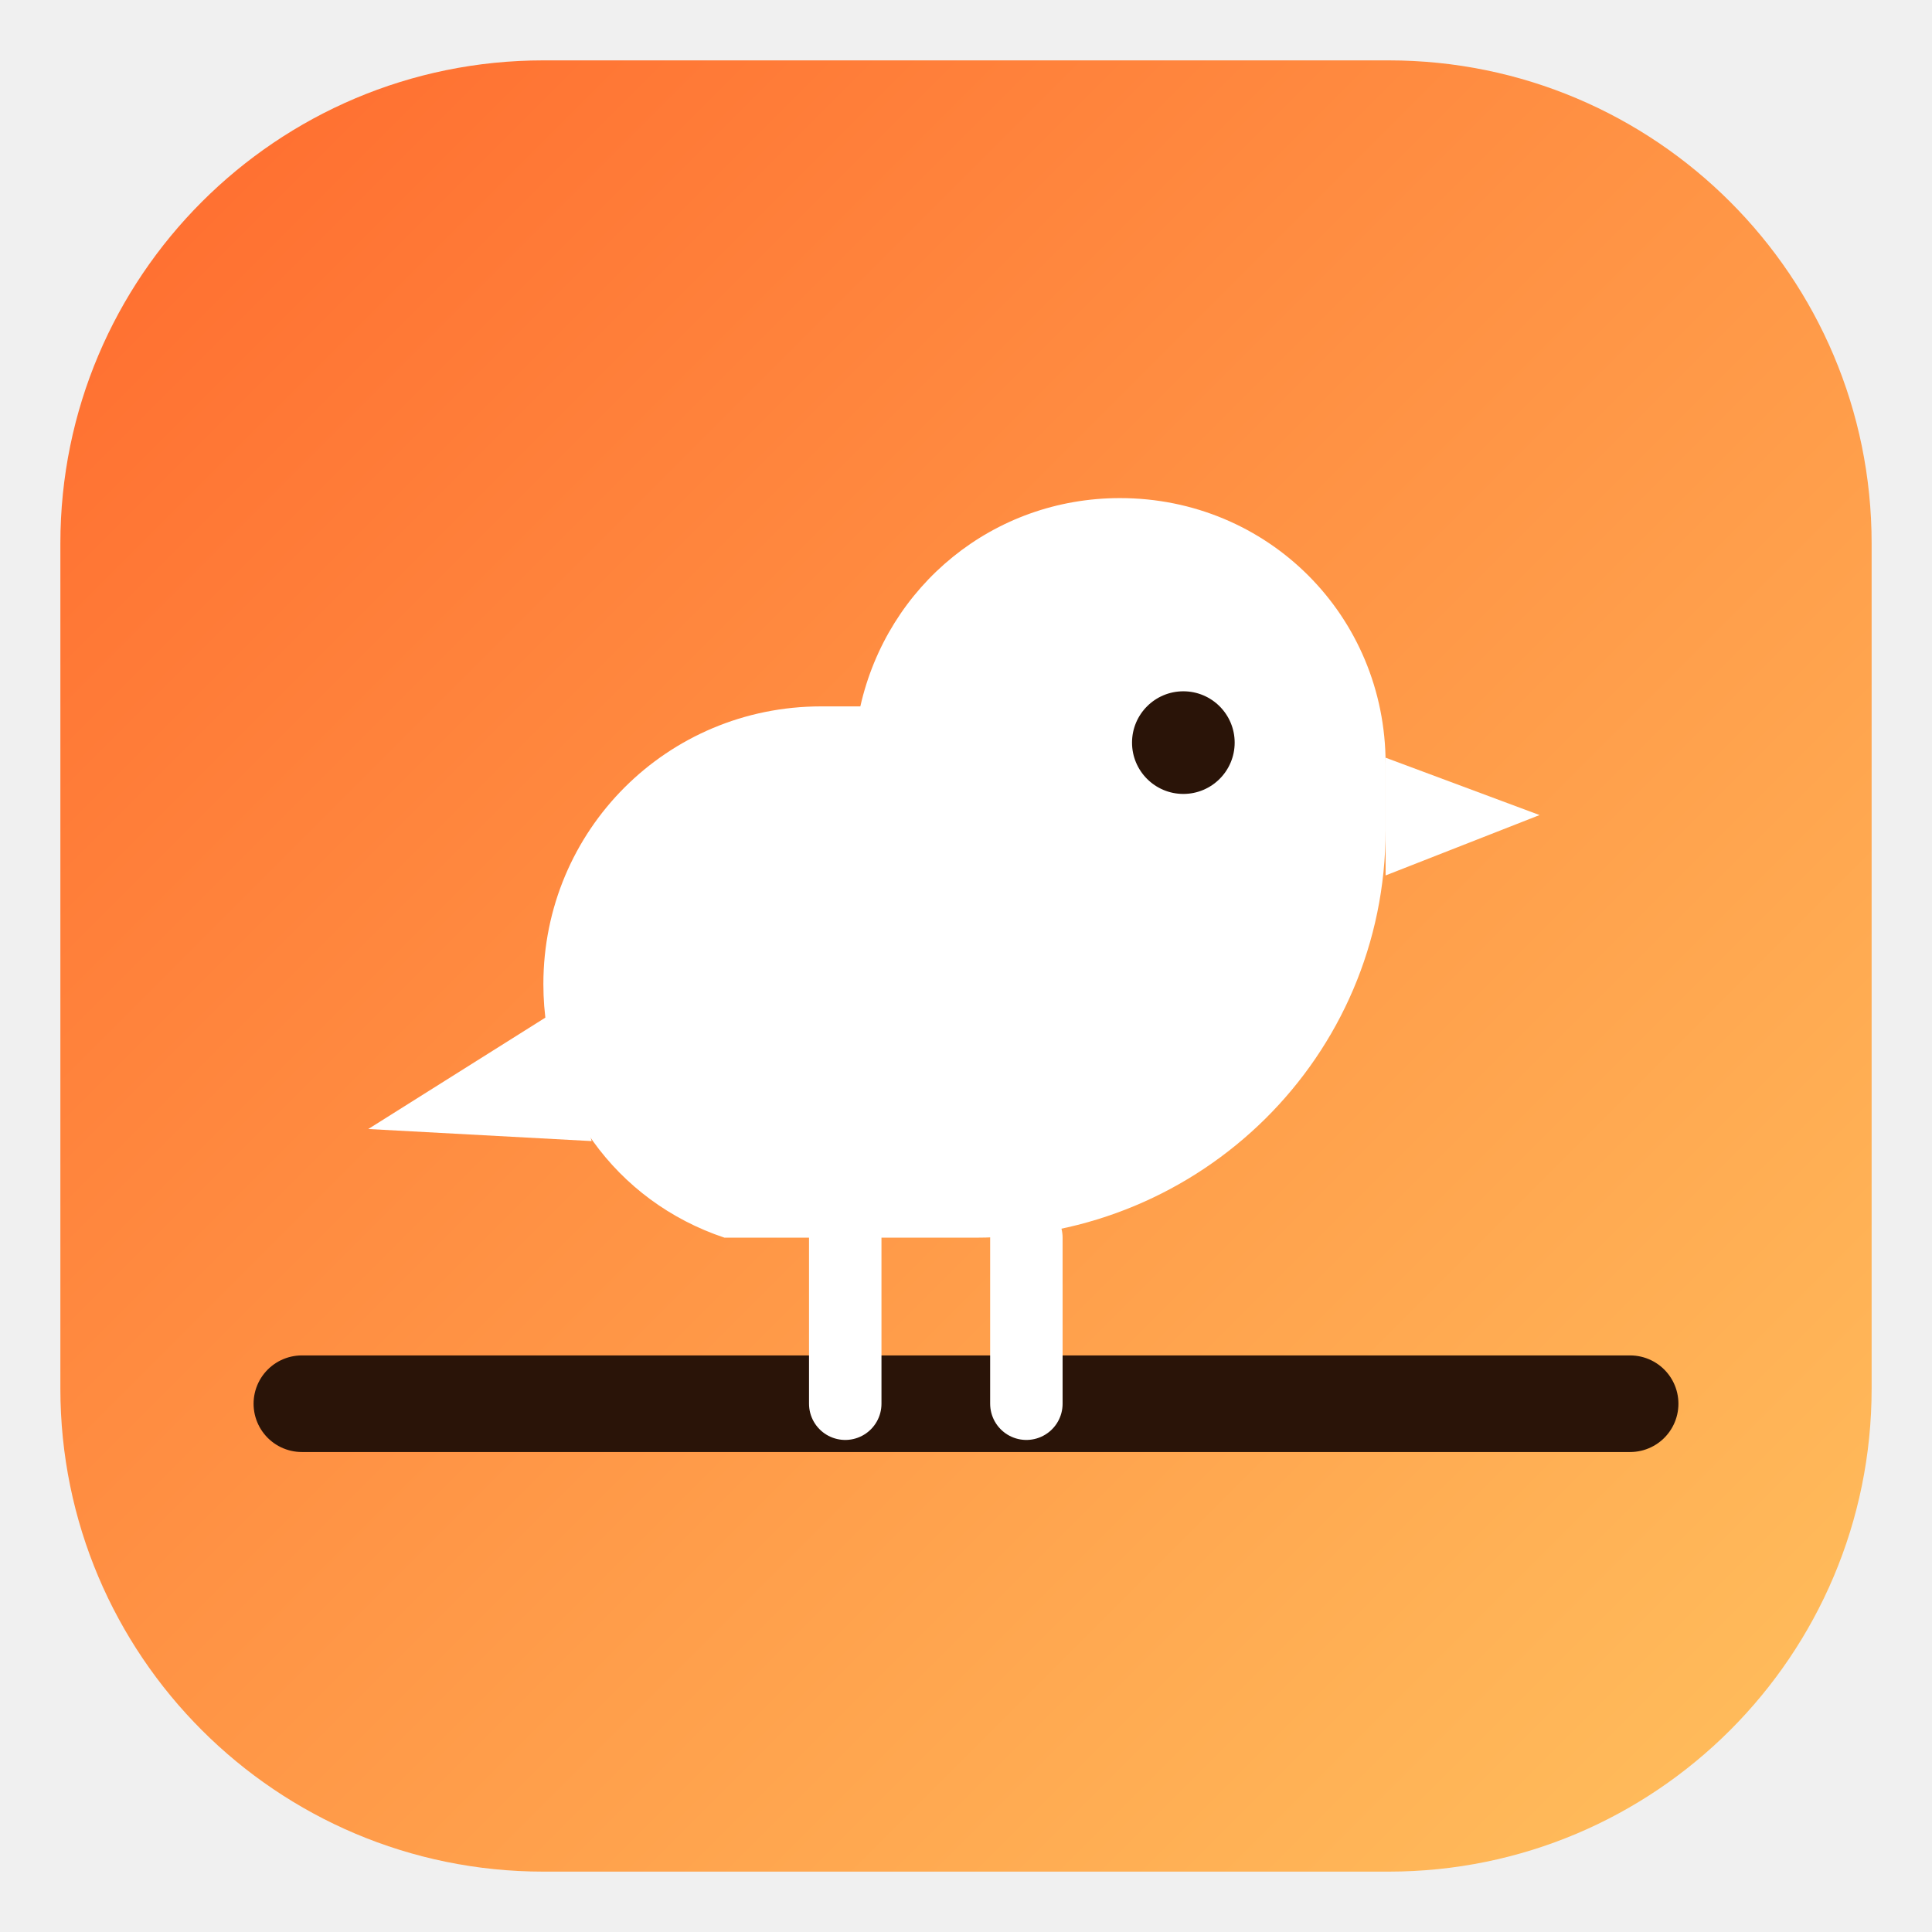
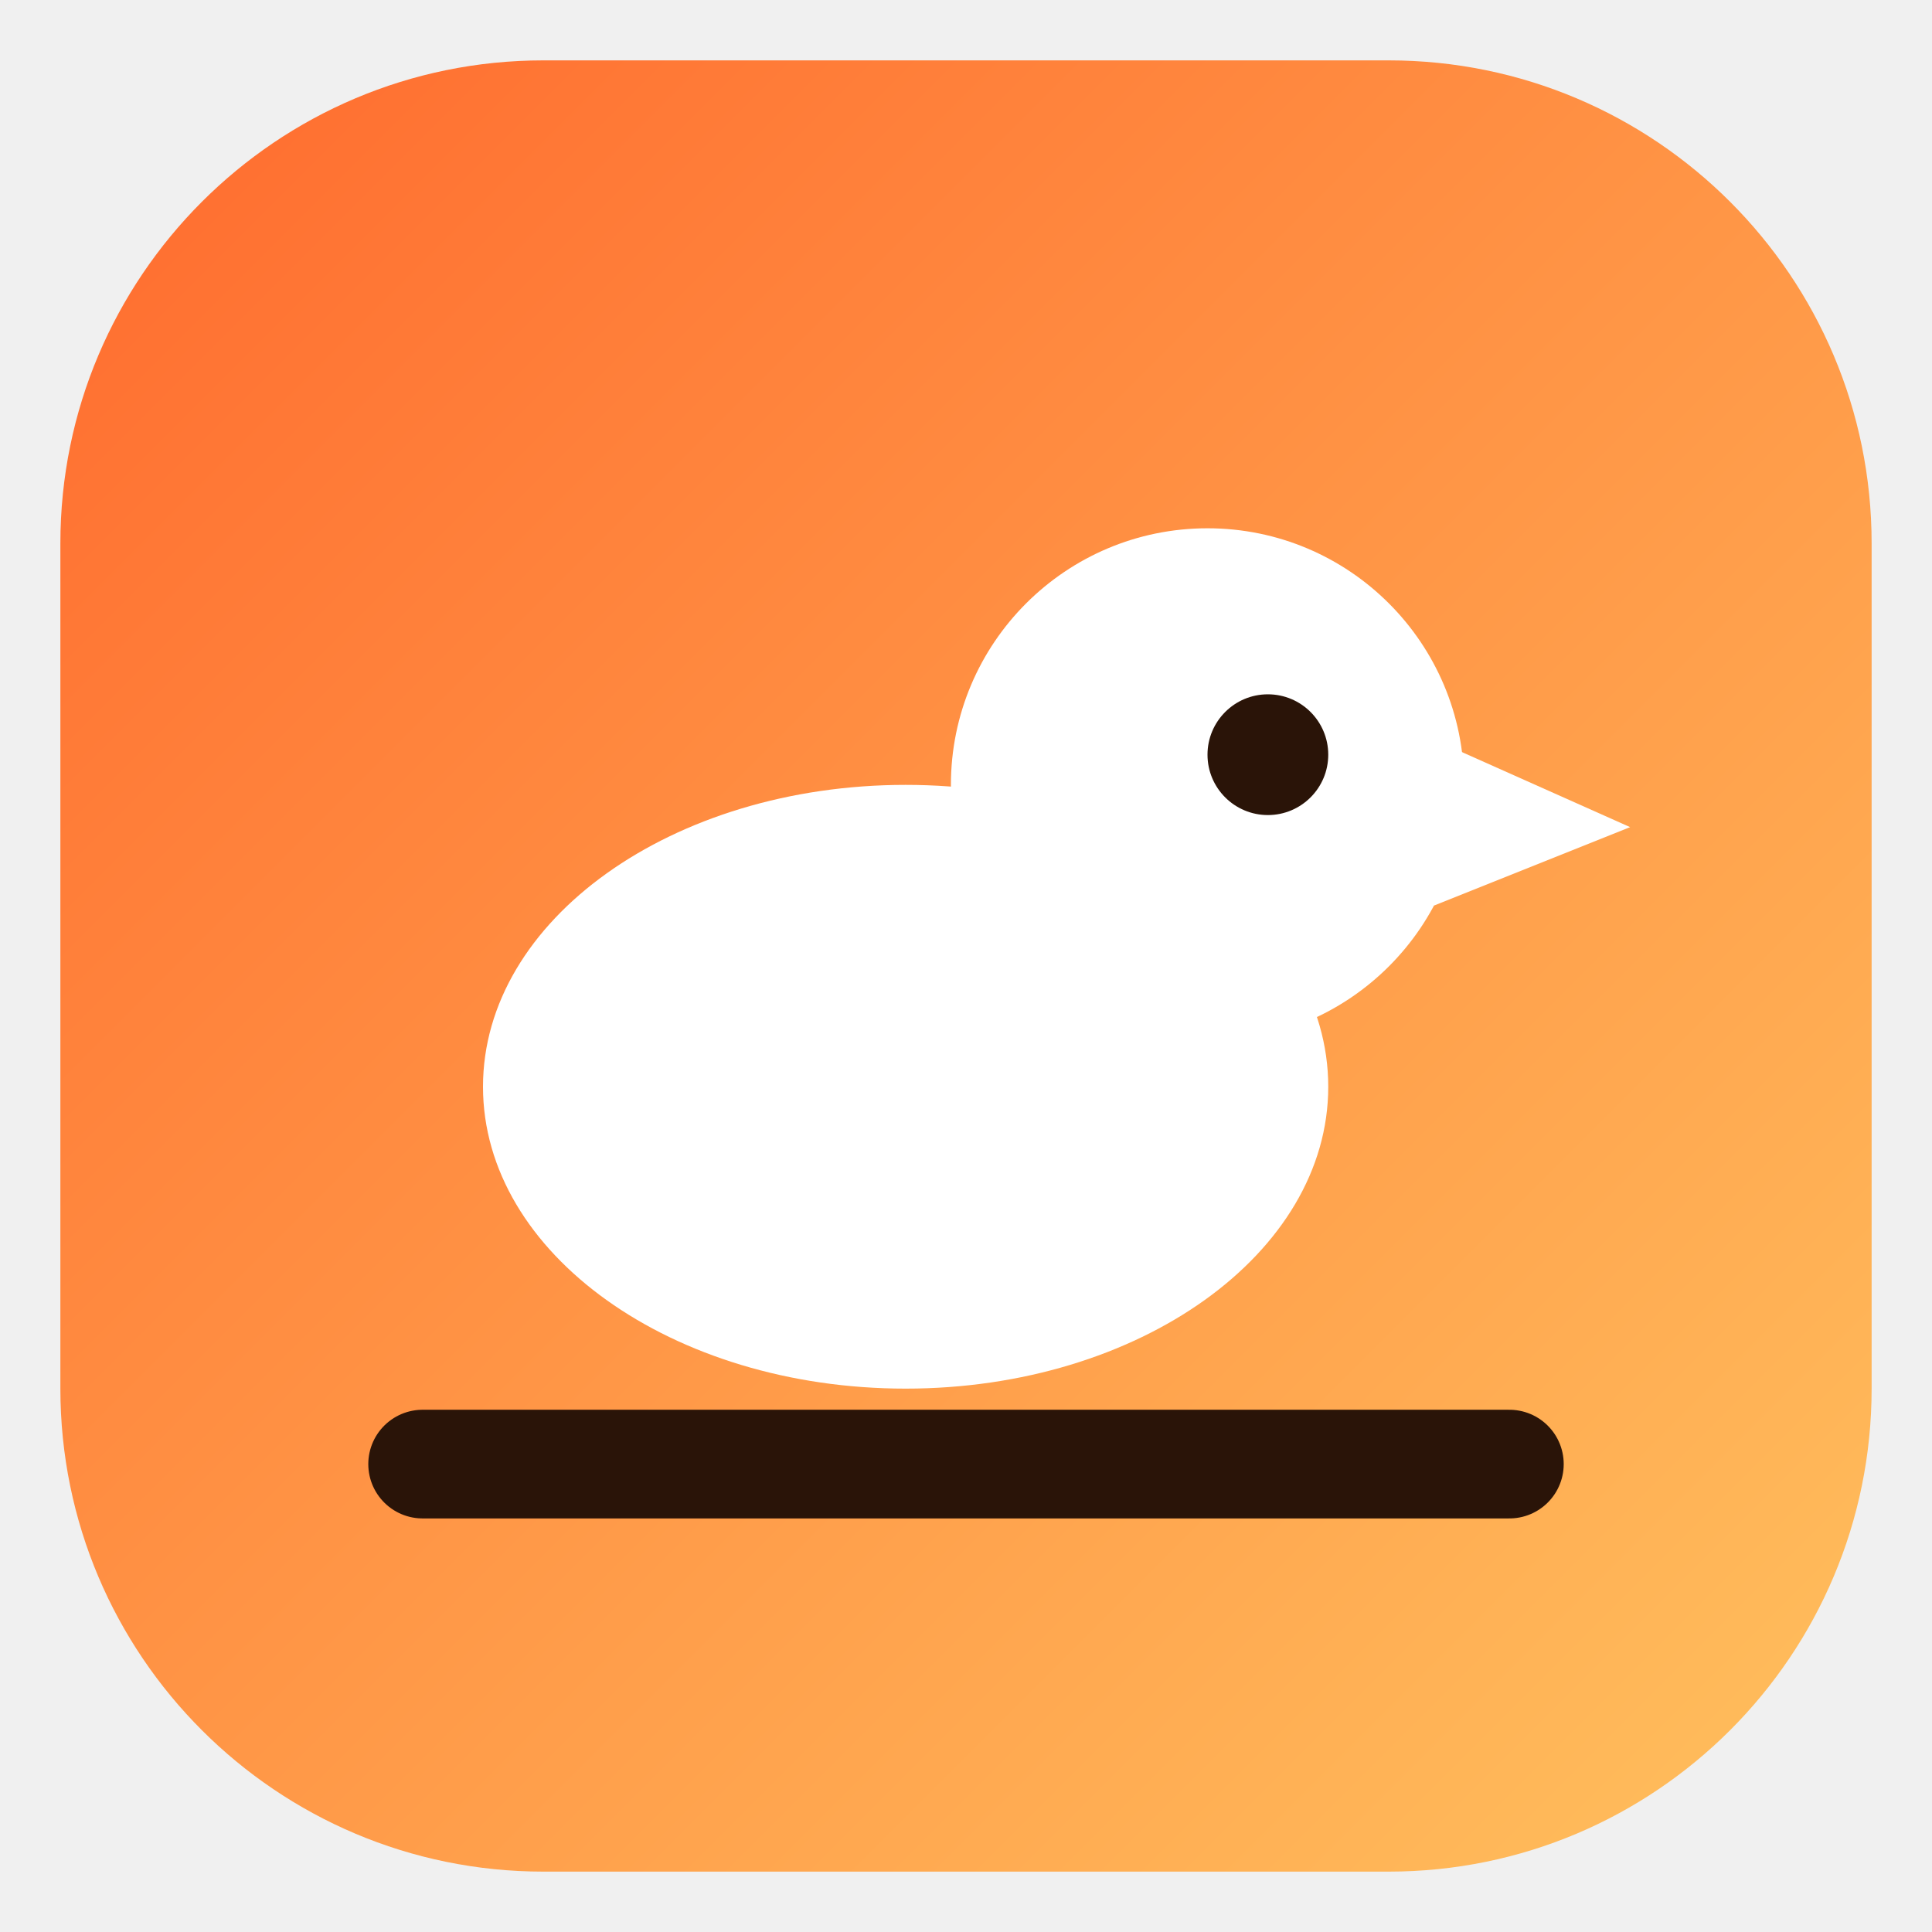
<svg xmlns="http://www.w3.org/2000/svg" viewBox="0 0 64 64" role="img" aria-label="Roost">
  <defs>
    <linearGradient id="roost-ember" x1="0" y1="0" x2="1" y2="1">
      <stop offset="0" stop-color="#FF6A2E" />
      <stop offset="1" stop-color="#FFC15E" />
    </linearGradient>
  </defs>
  <rect x="2" y="2" width="60" height="60" rx="16" fill="url(#roost-ember)" />
-   <path d="M24 41c-3.6-1.2-6-4.5-6-8.4 0-5.1 4.1-9.2 9.2-9.2h1.3c.9-4 4.4-6.9 8.6-6.9 4.9 0 8.8 3.9 8.8 8.8v2.2c0 7.5-6.1 13.5-13.6 13.5H24z" fill="#fff" />
-   <path d="M45.9 25.1l5.1 1.9-5.1 2z" fill="#fff" />
-   <circle cx="39.2" cy="24.6" r="1.7" fill="#2A1408" />
-   <path d="M18.4 33.5l-6.2 3.9 7.4.4" fill="#fff" />
-   <path d="M10 46.5h44" stroke="#2A1408" stroke-width="3.2" stroke-linecap="round" />
-   <path d="M28 41v5.5M34 41v5.5" stroke="#fff" stroke-width="2.4" stroke-linecap="round" />
+   <path d="M14 48.5h36" stroke="#2A1408" stroke-width="3.6" stroke-linecap="round" />
+   <g fill="#fff">
+     <ellipse cx="30" cy="36" rx="14" ry="10" />
+     <circle cx="40" cy="26" r="8.5" />
+     <path d="M47.5 24.5 54 27.4 47.5 30z" />
+   </g>
+   <circle cx="42" cy="25" r="2" fill="#2A1408" />
</svg>
